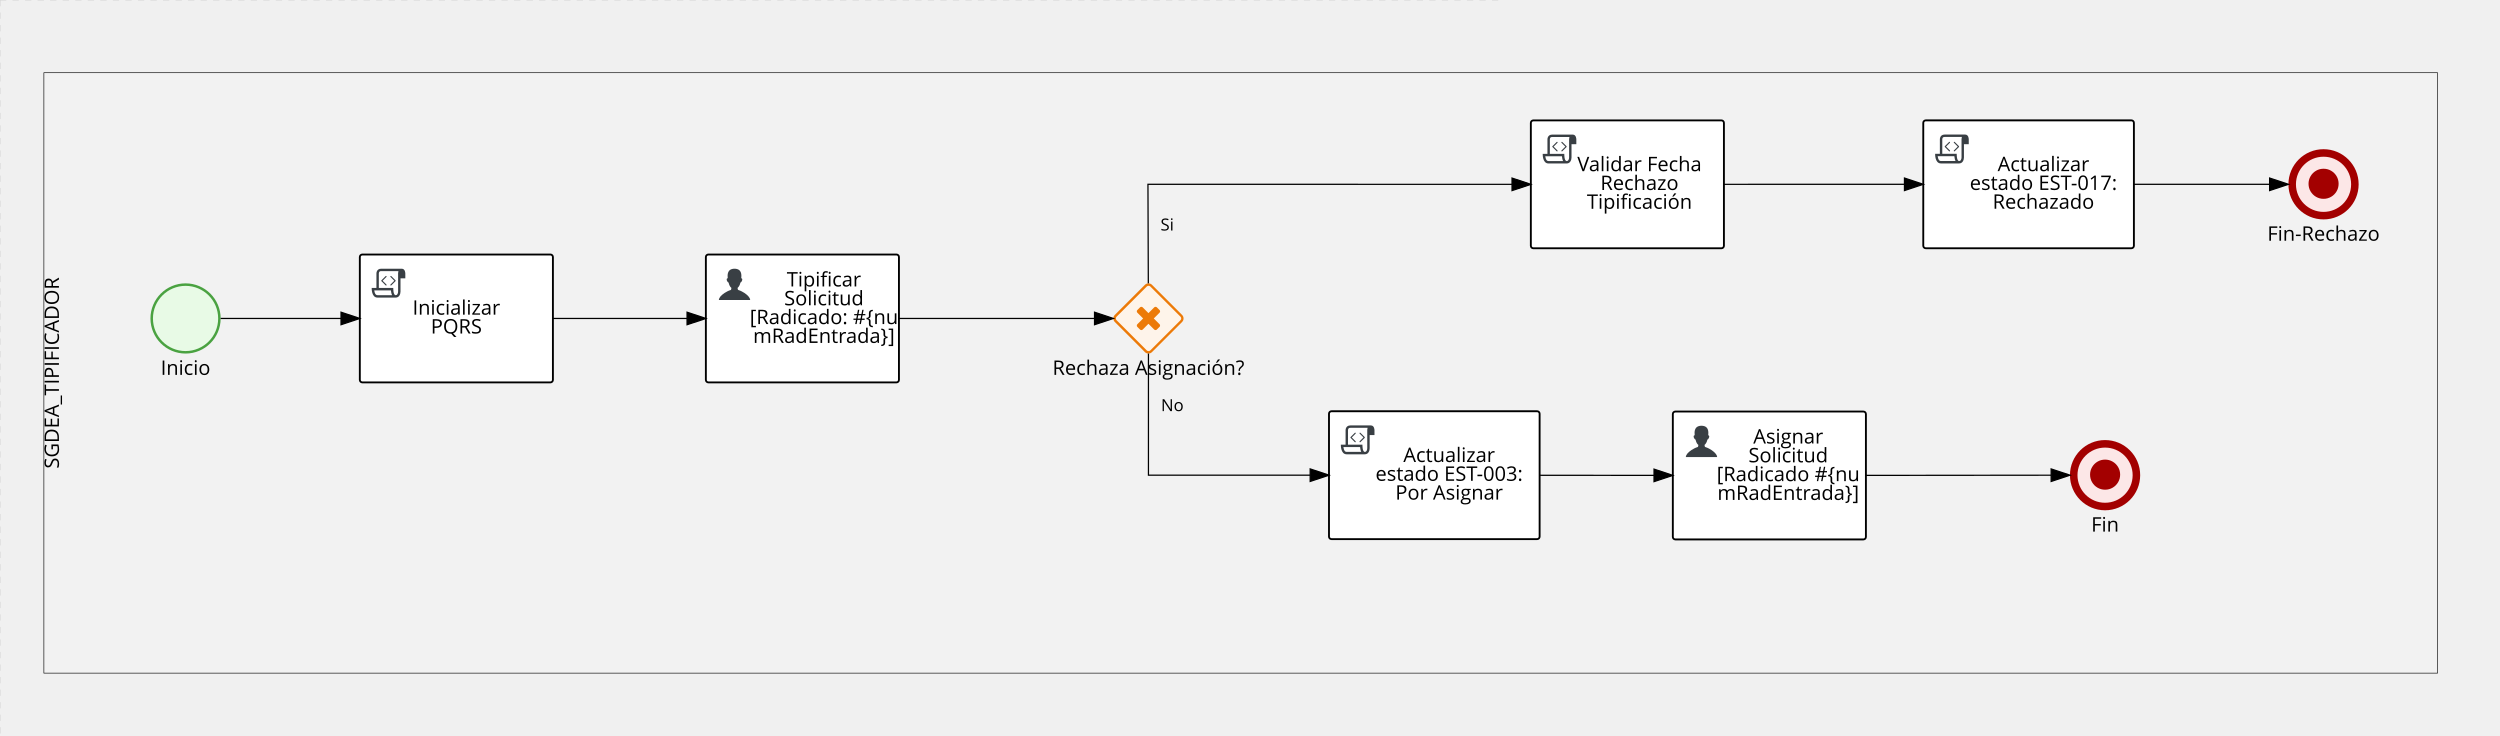
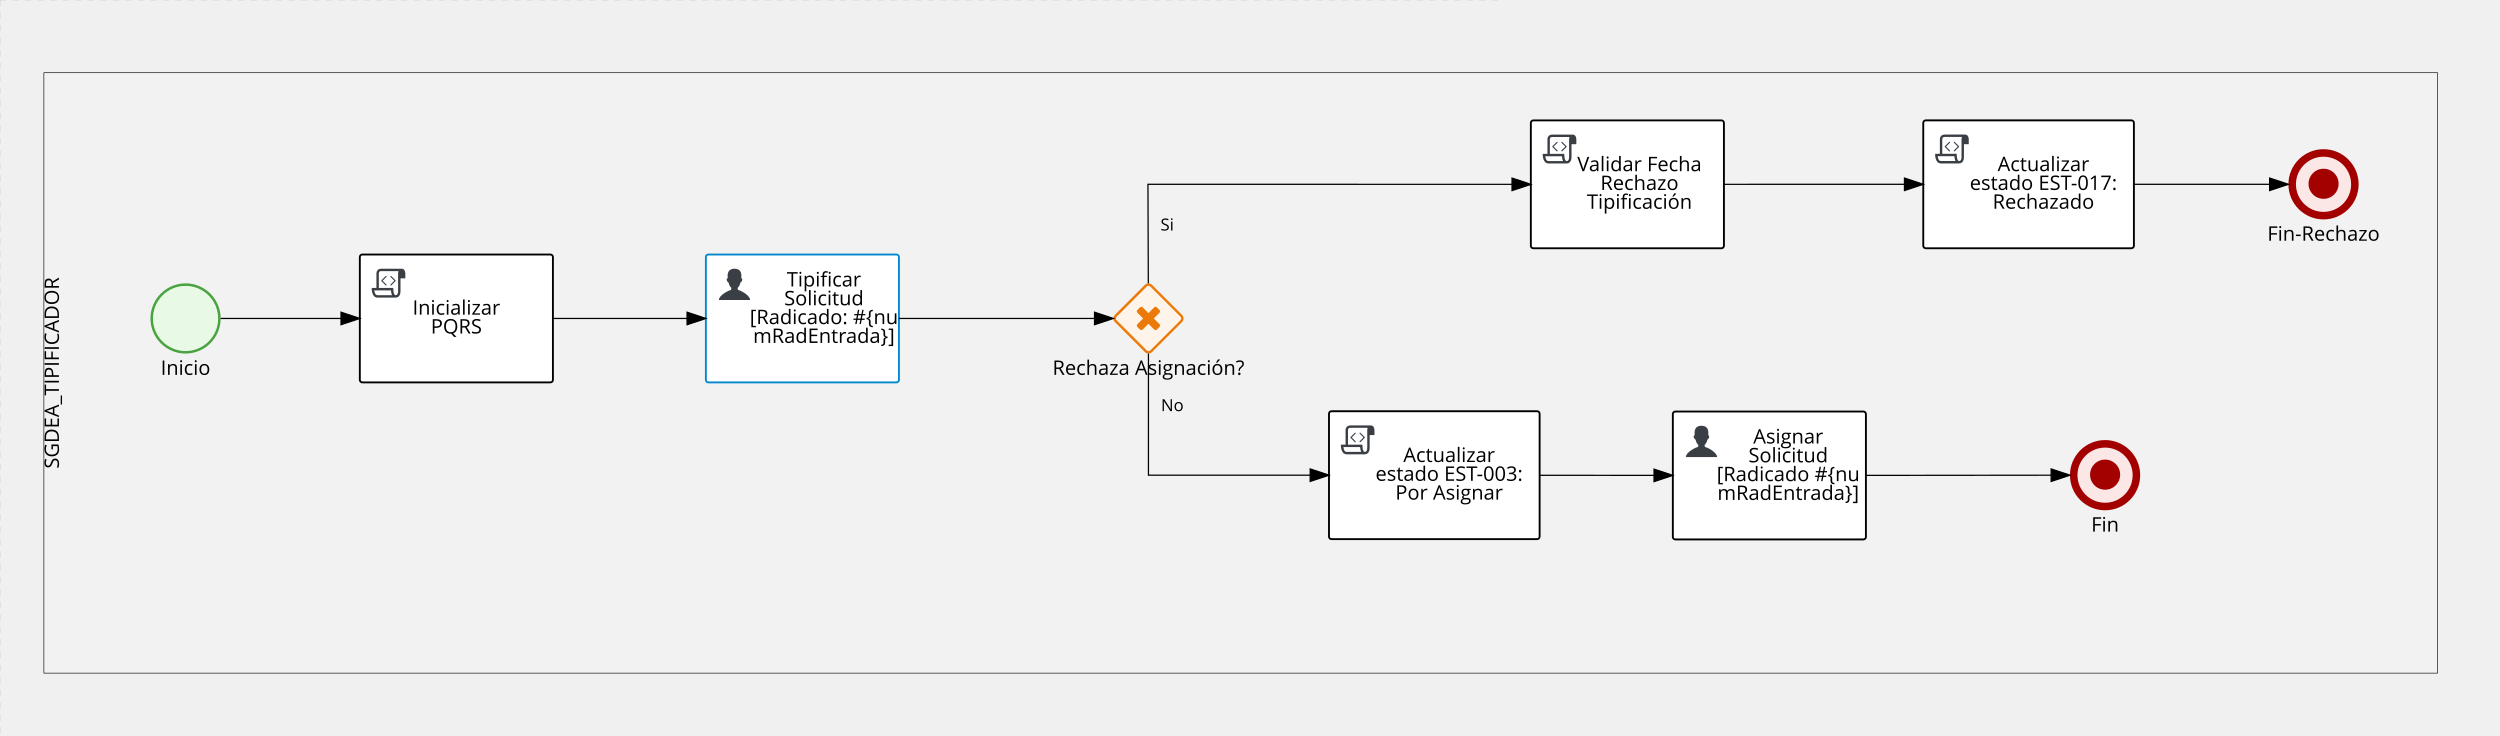
<svg xmlns="http://www.w3.org/2000/svg" version="1.1" width="1994" height="587" viewBox="0 0 1994 587">
  <defs />
  <g transform="matrix(1,0,0,1,0,0)">
    <g>
      <g>
        <g>
          <path fill="none" stroke="#d3d3d3" paint-order="fill stroke markers" d=" M 0 0 L 1200 0" stroke-miterlimit="10" stroke-opacity="0.8" stroke-dasharray="5" />
        </g>
        <g>
          <path fill="none" stroke="#d3d3d3" paint-order="fill stroke markers" d=" M 0 0 L 0 800" stroke-miterlimit="10" stroke-opacity="0.8" stroke-dasharray="5" />
        </g>
      </g>
      <g id="_7D6C44BD-B193-4B38-BBB4-1FC5B1ABE8BF" bpmn2nodeid="_7D6C44BD-B193-4B38-BBB4-1FC5B1ABE8BF" transform="matrix(1,0,0,1,35,58)">
        <g>
          <path fill="none" stroke="none" />
        </g>
        <g transform="matrix(1,0,0,1,0,0)">
          <path fill="#f2f2f2" stroke="none" id="_7D6C44BD-B193-4B38-BBB4-1FC5B1ABE8BF?shapeType=BACKGROUND" paint-order="stroke fill markers" d=" M 0 0 L 1909.167 0 L 1909.167 478.889 L 0 478.889 L 0 0 Z Z" />
        </g>
        <g transform="matrix(1,0,0,1,0,0)">
          <path fill="none" stroke="rgb(0,0,0)" id="_7D6C44BD-B193-4B38-BBB4-1FC5B1ABE8BF?shapeType=BORDER&amp;renderType=STROKE" paint-order="fill stroke markers" d=" M 0 0 L 1909.167 0 L 1909.167 478.889 L 0 478.889 L 0 0 Z Z" stroke-miterlimit="10" stroke-width="0.5" stroke-dasharray="" />
        </g>
        <g transform="matrix(-1.8369701987210297e-16,-1,1,-1.8369701987210297e-16,0,315.7687)">
          <text fill="#000000" stroke="none" font-family="Open Sans" font-size="12pt" font-style="normal" font-weight="normal" text-decoration="normal" x="76.324" y="12" text-anchor="middle" dominant-baseline="alphabetic">SGDEA_TIPIFICADOR</text>
        </g>
        <g id="_5B2E26A1-1B2F-4E1D-A101-D683A99B4B79" bpmn2nodeid="_5B2E26A1-1B2F-4E1D-A101-D683A99B4B79" transform="matrix(1,0,0,1,85,168)">
          <g>
            <path fill="none" stroke="none" />
          </g>
          <g transform="matrix(0.125,0,0,0.125,0,0)">
            <g transform="matrix(1,0,0,1,0,0)">
              <path fill="#e8fae6" stroke="none" id="_5B2E26A1-1B2F-4E1D-A101-D683A99B4B79?shapeType=BACKGROUND" paint-order="stroke fill markers" d=" M 0 0 M 444 224 C 444 263.9 434.2 300.8 414.4 334.5 C 394.7 368.2 368 394.9 334.4 414.5 C 300.8 434.1 263.9 444 224 444 C 184.1 444 147.2 434.2 113.5 414.4 C 79.8 394.7 53.1 368 33.5 334.4 C 13.9 300.8 4 263.9 4 224 C 4 184.1 13.8 147.2 33.6 113.5 C 53.4 79.8 80.1 53.1 113.6 33.5 C 147.1 13.9 184.1 4 224 4 C 263.9 4 300.8 13.8 334.5 33.6 C 368.2 53.4 394.9 80.1 414.5 113.6 C 434.1 147.1 444 184.1 444 224 Z" />
            </g>
            <g>
              <g transform="matrix(1,0,0,1,0,0)">
                <g transform="matrix(1,0,0,1,0,0)">
                  <path fill="#4aa241" stroke="none" id="_5B2E26A1-1B2F-4E1D-A101-D683A99B4B79?shapeType=BORDER&amp;renderType=FILL" paint-order="stroke fill markers" d=" M 0 0 M 224 0 C 100.3 0 0 100.3 0 224 C 0 347.7 100.3 448 224 448 C 347.7 448 448 347.7 448 224 C 448 100.3 347.7 0 224 0 Z M 0 0 M 224 432 C 109.1 432 16 338.9 16 224 C 16 109.1 109.1 16 224 16 C 338.9 16 432 109.1 432 224 C 432 338.9 338.9 432 224 432 Z" />
                </g>
              </g>
            </g>
          </g>
          <g transform="matrix(1,0,0,1,8.171875,61)">
            <text fill="#000000" stroke="none" font-family="Open Sans" font-size="12pt" font-style="normal" font-weight="normal" text-decoration="normal" x="19.828" y="12" text-anchor="middle" dominant-baseline="alphabetic">Inicio</text>
          </g>
        </g>
        <g id="_96A6BE11-6683-4144-AD30-0161315F08E6" bpmn2nodeid="_96A6BE11-6683-4144-AD30-0161315F08E6" transform="matrix(1,0,0,1,853,168)">
          <g>
            <path fill="none" stroke="none" />
          </g>
          <g transform="matrix(0.125,0,0,0.125,0,0)">
            <g transform="matrix(1,0,0,1,0,0)">
              <path fill="#fef4ea" stroke="none" id="_96A6BE11-6683-4144-AD30-0161315F08E6?shapeType=BACKGROUND" paint-order="stroke fill markers" d=" M 0 0 M 224.4 4.3 C 216.4 4.3 208.4 7.3 202.3 13.4 L 13.5 202.2 C 1.3 214.4 1.3 234.2 13.5 246.4 L 202.2 435.1 C 208.3 441.2 216.4 444.2 224.3 444.2 C 232.2 444.2 240.3 441.2 246.4 435.1 L 435.1 246.4 C 447.3 234.2 447.3 214.4 435.1 202.2 L 246.5 13.4 C 240.4 7.3 232.4 4.3 224.4 4.3 L 224.4 4.3 Z" />
            </g>
            <g>
              <g transform="matrix(1,0,0,1,0,0)">
                <g transform="matrix(1,0,0,1,0,0)">
                  <path fill="#ec7a08" stroke="none" id="_96A6BE11-6683-4144-AD30-0161315F08E6?shapeType=BORDER&amp;renderType=FILL" paint-order="stroke fill markers" d=" M 0 0 M 20.8 212.7 L 213.3 20.2 C 219.6 13.9 229.7 13.9 235.9 20.2 L 428.4 212.7 C 434.7 219 434.7 229.1 428.4 235.3 L 235.9 427.8 C 229.6 434.1 219.5 434.1 213.3 427.8 L 20.8 235.3 C 14.5 229.1 14.5 218.9 20.8 212.7 L 20.8 212.7 Z M 0 0 M 0 224 C 0 232.1 3.1 240.3 9.3 246.5 L 201.5 438.7 C 213.9 451.1 234.1 451.1 246.5 438.7 L 438.7 246.5 C 444.9 240.3 448 232.1 448 224 C 448 215.9 444.9 207.7 438.7 201.5 L 246.5 9.3 C 234.1 -3.1 213.9 -3.1 201.5 9.3 L 9.3 201.5 C 3.1 207.7 0 215.9 0 224 L 0 224 Z" />
                </g>
              </g>
            </g>
            <g>
              <g transform="matrix(1,0,0,1,0,0)">
                <g transform="matrix(1,0,0,1,0,0)">
                  <path fill="#ec7a08" stroke="none" id="_96A6BE11-6683-4144-AD30-0161315F08E6_exclusive" paint-order="stroke fill markers" d=" M 0 0 M 298.2 269.2 C 298.2 272.6 297.1 275.3 294.7 277.7 L 277.7 294.7 C 275.3 297.1 272.6 298.2 269.2 298.2 C 265.8 298.2 263.1 297.1 260.7 294.7 L 224 258 L 187.2 294.8 C 184.8 297.2 182.1 298.3 178.7 298.3 C 175.3 298.3 172.6 297.2 170.2 294.8 L 153.2 277.8 C 150.8 275.4 149.7 272.7 149.7 269.3 C 149.7 265.9 150.8 263.2 153.2 260.8 L 190 224 L 153.2 187.2 C 150.8 184.8 149.7 182 149.7 178.7 C 149.7 175.3 150.8 172.5 153.2 170.2 L 170.2 153.2 C 172.6 150.8 175.3 149.7 178.7 149.7 C 182.1 149.7 184.8 150.8 187.2 153.2 L 224 190 L 260.8 153.2 C 263.2 150.8 265.9 149.7 269.3 149.7 C 272.7 149.7 275.4 150.8 277.8 153.2 L 294.8 170.2 C 297.2 172.5 298.3 175.3 298.3 178.7 C 298.3 182 297.2 184.8 294.8 187.2 L 258 224 L 294.8 260.8 C 297.1 263.1 298.2 265.9 298.2 269.2 Z" />
                </g>
              </g>
            </g>
          </g>
          <g transform="matrix(1,0,0,1,-48.52344,61)">
            <text fill="#000000" stroke="none" font-family="Open Sans" font-size="12pt" font-style="normal" font-weight="normal" text-decoration="normal" x="76.523" y="12" text-anchor="middle" dominant-baseline="alphabetic">Rechaza Asignación?</text>
          </g>
        </g>
        <g id="_7A275B27-D367-4231-AA6C-7EB8559F20F8" bpmn2nodeid="_7A275B27-D367-4231-AA6C-7EB8559F20F8" transform="matrix(1,0,0,1,1186,38.02901)">
          <g>
            <path fill="none" stroke="none" />
          </g>
          <g transform="matrix(1,0,0,1,0,0)">
            <path fill="#ffffff" stroke="none" id="_7A275B27-D367-4231-AA6C-7EB8559F20F8?shapeType=BACKGROUND" paint-order="stroke fill markers" d=" M 2 0 L 152 0 L 152 0 A 2 2 0 0 1 154 2 L 154 100 L 154 100 A 2 2 0 0 1 152 102 L 2 102 L 2 102 A 2 2 0 0 1 0 100 L 0 2 L 0 2 A 2 2 0 0 1 2 0 Z" />
          </g>
          <g transform="matrix(1,0,0,1,0,0)">
            <path fill="none" stroke="#000000" id="_7A275B27-D367-4231-AA6C-7EB8559F20F8?shapeType=BORDER&amp;renderType=STROKE" paint-order="fill stroke markers" d=" M 2 0 L 152 0 L 152 0 A 2 2 0 0 1 154 2 L 154 100 L 154 100 A 2 2 0 0 1 152 102 L 2 102 L 2 102 A 2 2 0 0 1 0 100 L 0 2 L 0 2 A 2 2 0 0 1 2 0 Z" stroke-miterlimit="10" stroke-width="1.5" stroke-dasharray="" />
          </g>
          <g>
            <g transform="matrix(0.06,0,0,0.06,9.4,9.4)">
              <g transform="matrix(1,0,0,1,0,0)">
                <path fill="#393f44" stroke="none" id="_7A275B27-D367-4231-AA6C-7EB8559F20F8_task__zJLF__xCwC" paint-order="stroke fill markers" d=" M 0 0 M 197.3 130.2 C 194.4 127.3 189.6 127.3 186.7 130.2 L 130.2 186.7 C 127.3 189.6 127.3 194.4 130.2 197.3 L 186.7 253.8 C 188.1 255.3 190.1 256 192 256 C 193.9 256 195.9 255.3 197.3 253.7 C 200.2 250.8 200.2 246 197.3 243.1 L 146.2 192 L 197.3 140.8 C 200.2 137.9 200.2 133.1 197.3 130.2 Z" />
              </g>
              <g transform="matrix(1,0,0,1,0,0)">
                <path fill="#393f44" stroke="none" id="_7A275B27-D367-4231-AA6C-7EB8559F20F8_task__zJLF__eBb6" paint-order="stroke fill markers" d=" M 0 0 M 261.3 130.2 C 258.4 127.3 253.6 127.3 250.7 130.2 C 247.8 133.1 247.8 137.9 250.7 140.8 L 301.8 191.9 L 250.7 243 C 247.8 245.9 247.8 250.7 250.7 253.6 C 252.1 255.3 254.1 256 256 256 C 257.9 256 259.9 255.3 261.3 253.8 L 317.8 197.3 C 320.7 194.4 320.7 189.6 317.8 186.7 L 261.3 130.2 Z" />
              </g>
              <g transform="matrix(1,0,0,1,0,0)">
                <path fill="#393f44" stroke="none" id="_7A275B27-D367-4231-AA6C-7EB8559F20F8_task__zJLF__4RHr" paint-order="stroke fill markers" d=" M 0 0 M 400 32 C 400 32 152.8 32 128 32 C 62 32 64 96 64 96 L 64 288 L 1 288 C 1 288 -4 416 78 416 L 320 416 C 368 416 384 368 384 336 C 384 314.2 384 224.4 384 160 L 448 160 L 448 96 C 448 96 449 32 400 32 Z M 0 0 M 78 383.9 C 68.5 383.9 61.6 381.1 55.5 374.9 C 43.4 362.4 37.5 339.6 34.9 320 L 256.9 320 C 257.1 322.7 257.3 325.4 257.6 328.2 C 260 351.6 264.7 370.1 271.9 383.9 L 78 383.9 L 78 383.9 Z M 0 0 M 352 336 C 352 345.9 349.6 360.3 342.9 371 C 337.2 380.1 330.4 384 320 384 C 285 384 288 288 288 288 L 96 288 L 96 96 L 96 95.9 L 96 95.1 C 96 90.6 97.6 78.3 104.7 71.2 C 106.5 69.4 111.9 64 128 64 L 356.5 64 C 354.4 72.8 352.8 81.8 352.2 89.9 C 352.2 90.5 352.1 91.1 352.1 91.7 C 352.1 92 352.1 92.3 352.1 92.6 C 352 94.8 352 96 352 96 L 352 160 L 352 336 Z" />
              </g>
            </g>
          </g>
          <g transform="matrix(1,0,0,1,35,28.5)">
            <text fill="#000000" stroke="none" font-family="Open Sans" font-size="12pt" font-style="normal" font-weight="normal" text-decoration="normal" x="51.656" y="12" text-anchor="middle" dominant-baseline="alphabetic">Validar Fecha </text>
            <text fill="#000000" stroke="none" font-family="Open Sans" font-size="12pt" font-style="normal" font-weight="normal" text-decoration="normal" x="51.656" y="27" text-anchor="middle" dominant-baseline="alphabetic">    Rechazo      </text>
            <text fill="#000000" stroke="none" font-family="Open Sans" font-size="12pt" font-style="normal" font-weight="normal" text-decoration="normal" x="51.656" y="42" text-anchor="middle" dominant-baseline="alphabetic">  Tipificación   </text>
          </g>
        </g>
        <g id="_C0AB89E7-C6BE-426D-BCC5-73D7086B274B" bpmn2nodeid="_C0AB89E7-C6BE-426D-BCC5-73D7086B274B" transform="matrix(1,0,0,1,1299.25,270.25)">
          <g>
            <path fill="none" stroke="none" />
          </g>
          <g transform="matrix(1,0,0,1,0,0)">
            <path fill="#ffffff" stroke="none" id="_C0AB89E7-C6BE-426D-BCC5-73D7086B274B?shapeType=BACKGROUND" paint-order="stroke fill markers" d=" M 2 0 L 152 0 L 152 0 A 2 2 0 0 1 154 2 L 154 100 L 154 100 A 2 2 0 0 1 152 102 L 2 102 L 2 102 A 2 2 0 0 1 0 100 L 0 2 L 0 2 A 2 2 0 0 1 2 0 Z" />
          </g>
          <g transform="matrix(1,0,0,1,0,0)">
            <path fill="none" stroke="#000000" id="_C0AB89E7-C6BE-426D-BCC5-73D7086B274B?shapeType=BORDER&amp;renderType=STROKE" paint-order="fill stroke markers" d=" M 2 0 L 152 0 L 152 0 A 2 2 0 0 1 154 2 L 154 100 L 154 100 A 2 2 0 0 1 152 102 L 2 102 L 2 102 A 2 2 0 0 1 0 100 L 0 2 L 0 2 A 2 2 0 0 1 2 0 Z" stroke-miterlimit="10" stroke-width="1.5" stroke-dasharray="" />
          </g>
          <g>
            <g transform="matrix(0.06,0,0,0.06,9.4,9.4)">
              <g transform="matrix(1,0,0,1,0,0)">
                <path fill="#393f44" stroke="none" id="_C0AB89E7-C6BE-426D-BCC5-73D7086B274B_task__Rp8r__WReX" paint-order="stroke fill markers" d=" M 0 0 M 16 445.21 C 16 440.869 18.784 431.129 22.001 424.217 C 35.768 394.64 77.283 359.28 129 333.084 C 144.516 325.224 157.347 319.964 167.807 317.174 C 171.932 316.074 175.729 314.414 176.525 313.363 C 178.894 310.234 180.914 302.908 181.727 294.5 L 182.5 286.5 L 178.507 283.455 C 166.303 274.146 154.284 251.678 148.04 226.5 C 145.611 216.707 145.056 215.462 142.984 215.158 C 141.703 214.97 138.083 212.243 134.939 209.099 C 123.233 197.393 116.891 177.376 121.44 166.49 C 123.002 162.751 128.155 159.01 131.75 159.004 C 134.448 159 134.471 158.603 132.914 138.788 C 130.927 113.496 134.279 92.265 143.132 74.076 C 152.232 55.38 167.569 42.882 189.049 36.66 C 210.203 30.532 237.797 30.532 258.951 36.66 C 300.042 48.563 318.958 83.806 314.955 141 C 314.32 150.075 313.624 157.788 313.409 158.14 C 313.194 158.493 314.575 159.073 316.479 159.43 C 328.929 161.766 330.986 177.018 321.496 196.621 C 316.903 206.109 309.357 214.508 304.817 215.185 C 303.023 215.453 302.293 217.146 299.943 226.5 C 296.659 239.567 294.474 245.305 287.948 257.995 C 282.491 268.606 273.035 281.109 268.108 284.229 L 264.871 286.278 L 265.518 292.889 C 266.345 301.33 268.639 309.871 270.877 312.837 C 272.067 314.415 275.002 315.79 280.063 317.139 C 291.069 320.075 303.617 325.274 321 334.102 C 369.815 358.891 410.848 393.758 425.032 422.5 C 429.07 430.682 432 440.232 432 445.21 L 432 448 L 224 448 L 16 448 L 16 445.21 Z" />
              </g>
            </g>
          </g>
          <g transform="matrix(1,0,0,1,4.04,13.68)">
            <g transform="matrix(0.04,0,0,0.04,63.36,69.12)">
              <g transform="matrix(1,0,0,1,0,0)">
                <path fill="none" stroke="none" />
              </g>
              <g transform="matrix(1,0,0,1,0,0)">
                <path fill="none" stroke="none" />
              </g>
            </g>
          </g>
          <g transform="matrix(1,0,0,1,35,13.5)">
            <text fill="#000000" stroke="none" font-family="Open Sans" font-size="12pt" font-style="normal" font-weight="normal" text-decoration="normal" x="57.043" y="12" text-anchor="middle" dominant-baseline="alphabetic">      Asignar        </text>
            <text fill="#000000" stroke="none" font-family="Open Sans" font-size="12pt" font-style="normal" font-weight="normal" text-decoration="normal" x="57.043" y="27" text-anchor="middle" dominant-baseline="alphabetic">     Solicitud       </text>
            <text fill="#000000" stroke="none" font-family="Open Sans" font-size="12pt" font-style="normal" font-weight="normal" text-decoration="normal" x="57.043" y="42" text-anchor="middle" dominant-baseline="alphabetic">[Radicado #{nu</text>
            <text fill="#000000" stroke="none" font-family="Open Sans" font-size="12pt" font-style="normal" font-weight="normal" text-decoration="normal" x="57.043" y="57" text-anchor="middle" dominant-baseline="alphabetic">mRadEntrada}]</text>
          </g>
        </g>
        <g id="_355D535D-A529-4B94-9AA8-F15CE0F0D6FE" bpmn2nodeid="_355D535D-A529-4B94-9AA8-F15CE0F0D6FE" transform="matrix(1,0,0,1,1616,293)">
          <g>
            <path fill="none" stroke="none" />
          </g>
          <g transform="matrix(0.125,0,0,0.125,0,0)">
            <g transform="matrix(1,0,0,1,0,0)">
              <path fill="#fce7e7" stroke="none" id="_355D535D-A529-4B94-9AA8-F15CE0F0D6FE?shapeType=BACKGROUND" paint-order="stroke fill markers" d=" M 0 0 M 444 224 C 444 263.9 434.2 300.8 414.4 334.5 C 394.7 368.2 368 394.9 334.4 414.5 C 300.8 434.1 263.9 444 224 444 C 184.1 444 147.2 434.2 113.5 414.4 C 79.8 394.7 53.1 368 33.5 334.4 C 13.9 300.8 4 263.9 4 224 C 4 184.1 13.8 147.2 33.6 113.5 C 53.4 79.8 80.1 53.1 113.6 33.5 C 147.1 13.9 184.1 4 224 4 C 263.9 4 300.8 13.8 334.5 33.6 C 368.2 53.4 394.9 80.1 414.5 113.6 C 434.1 147.1 444 184.1 444 224 Z" />
            </g>
            <g>
              <g transform="matrix(1,0,0,1,0,0)">
                <g transform="matrix(1,0,0,1,0,0)">
                  <path fill="#a30000" stroke="none" id="_355D535D-A529-4B94-9AA8-F15CE0F0D6FE?shapeType=BORDER&amp;renderType=FILL" paint-order="stroke fill markers" d=" M 0 0 M 224 0 C 100.3 0 0 100.3 0 224 C 0 347.7 100.3 448 224 448 C 347.7 448 448 347.7 448 224 C 448 100.3 347.7 0 224 0 Z M 0 0 M 224 400 C 126.8 400 48 321.2 48 224 C 48 126.8 126.8 48 224 48 C 321.2 48 400 126.8 400 224 C 400 321.2 321.2 400 224 400 Z" />
                </g>
              </g>
            </g>
            <g>
              <g transform="matrix(1,0,0,1,0,0)">
                <g transform="matrix(1,0,0,1,0,0)">
                  <path fill="#a30000" stroke="none" id="_355D535D-A529-4B94-9AA8-F15CE0F0D6FE_end_1_" paint-order="stroke fill markers" d=" M 0 0 M 320.2 220.7 C 320.2 238.1 315.9 254.2 307.3 268.9 C 298.7 283.6 287.1 295.3 272.4 303.8 C 257.7 312.4 241.6 316.7 224.2 316.7 C 206.8 316.7 190.7 312.4 176 303.8 C 161.3 295.2 149.7 283.6 141.1 268.9 C 132.5 254.2 128.3 238.1 128.3 220.7 C 128.3 203.3 132.6 187.2 141.2 172.5 C 149.8 157.8 161.4 146.1 176.1 137.5 C 190.8 128.9 206.9 124.7 224.3 124.7 C 241.7 124.7 257.8 129 272.5 137.6 C 287.2 146.2 298.9 157.9 307.4 172.5 C 316 187.2 320.2 203.3 320.2 220.7 Z" />
                </g>
              </g>
            </g>
          </g>
          <g transform="matrix(1,0,0,1,16.9375,61)">
            <text fill="#000000" stroke="none" font-family="Open Sans" font-size="12pt" font-style="normal" font-weight="normal" text-decoration="normal" x="11.062" y="12" text-anchor="middle" dominant-baseline="alphabetic">Fin</text>
          </g>
        </g>
        <g id="_7BDF5CAA-47C4-4FFB-9B38-FD6B1AE9D118" bpmn2nodeid="_7BDF5CAA-47C4-4FFB-9B38-FD6B1AE9D118" transform="matrix(1,0,0,1,252,145)">
          <g>
            <path fill="none" stroke="none" />
          </g>
          <g transform="matrix(1,0,0,1,0,0)">
            <path fill="#ffffff" stroke="none" id="_7BDF5CAA-47C4-4FFB-9B38-FD6B1AE9D118?shapeType=BACKGROUND" paint-order="stroke fill markers" d=" M 2 0 L 152 0 L 152 0 A 2 2 0 0 1 154 2 L 154 100 L 154 100 A 2 2 0 0 1 152 102 L 2 102 L 2 102 A 2 2 0 0 1 0 100 L 0 2 L 0 2 A 2 2 0 0 1 2 0 Z" />
          </g>
          <g transform="matrix(1,0,0,1,0,0)">
            <path fill="none" stroke="#000000" id="_7BDF5CAA-47C4-4FFB-9B38-FD6B1AE9D118?shapeType=BORDER&amp;renderType=STROKE" paint-order="fill stroke markers" d=" M 2 0 L 152 0 L 152 0 A 2 2 0 0 1 154 2 L 154 100 L 154 100 A 2 2 0 0 1 152 102 L 2 102 L 2 102 A 2 2 0 0 1 0 100 L 0 2 L 0 2 A 2 2 0 0 1 2 0 Z" stroke-miterlimit="10" stroke-width="1.5" stroke-dasharray="" />
          </g>
          <g>
            <g transform="matrix(0.06,0,0,0.06,9.4,9.4)">
              <g transform="matrix(1,0,0,1,0,0)">
                <path fill="#393f44" stroke="none" id="_7BDF5CAA-47C4-4FFB-9B38-FD6B1AE9D118_task__zJLF__xCwC" paint-order="stroke fill markers" d=" M 0 0 M 197.3 130.2 C 194.4 127.3 189.6 127.3 186.7 130.2 L 130.2 186.7 C 127.3 189.6 127.3 194.4 130.2 197.3 L 186.7 253.8 C 188.1 255.3 190.1 256 192 256 C 193.9 256 195.9 255.3 197.3 253.7 C 200.2 250.8 200.2 246 197.3 243.1 L 146.2 192 L 197.3 140.8 C 200.2 137.9 200.2 133.1 197.3 130.2 Z" />
              </g>
              <g transform="matrix(1,0,0,1,0,0)">
                <path fill="#393f44" stroke="none" id="_7BDF5CAA-47C4-4FFB-9B38-FD6B1AE9D118_task__zJLF__eBb6" paint-order="stroke fill markers" d=" M 0 0 M 261.3 130.2 C 258.4 127.3 253.6 127.3 250.7 130.2 C 247.8 133.1 247.8 137.9 250.7 140.8 L 301.8 191.9 L 250.7 243 C 247.8 245.9 247.8 250.7 250.7 253.6 C 252.1 255.3 254.1 256 256 256 C 257.9 256 259.9 255.3 261.3 253.8 L 317.8 197.3 C 320.7 194.4 320.7 189.6 317.8 186.7 L 261.3 130.2 Z" />
              </g>
              <g transform="matrix(1,0,0,1,0,0)">
                <path fill="#393f44" stroke="none" id="_7BDF5CAA-47C4-4FFB-9B38-FD6B1AE9D118_task__zJLF__4RHr" paint-order="stroke fill markers" d=" M 0 0 M 400 32 C 400 32 152.8 32 128 32 C 62 32 64 96 64 96 L 64 288 L 1 288 C 1 288 -4 416 78 416 L 320 416 C 368 416 384 368 384 336 C 384 314.2 384 224.4 384 160 L 448 160 L 448 96 C 448 96 449 32 400 32 Z M 0 0 M 78 383.9 C 68.5 383.9 61.6 381.1 55.5 374.9 C 43.4 362.4 37.5 339.6 34.9 320 L 256.9 320 C 257.1 322.7 257.3 325.4 257.6 328.2 C 260 351.6 264.7 370.1 271.9 383.9 L 78 383.9 L 78 383.9 Z M 0 0 M 352 336 C 352 345.9 349.6 360.3 342.9 371 C 337.2 380.1 330.4 384 320 384 C 285 384 288 288 288 288 L 96 288 L 96 96 L 96 95.9 L 96 95.1 C 96 90.6 97.6 78.3 104.7 71.2 C 106.5 69.4 111.9 64 128 64 L 356.5 64 C 354.4 72.8 352.8 81.8 352.2 89.9 C 352.2 90.5 352.1 91.1 352.1 91.7 C 352.1 92 352.1 92.3 352.1 92.6 C 352 94.8 352 96 352 96 L 352 160 L 352 336 Z" />
              </g>
            </g>
          </g>
          <g transform="matrix(1,0,0,1,39.97266,36)">
            <text fill="#000000" stroke="none" font-family="Open Sans" font-size="12pt" font-style="normal" font-weight="normal" text-decoration="normal" x="37.027" y="12" text-anchor="middle" dominant-baseline="alphabetic">Inicializar </text>
            <text fill="#000000" stroke="none" font-family="Open Sans" font-size="12pt" font-style="normal" font-weight="normal" text-decoration="normal" x="37.027" y="27" text-anchor="middle" dominant-baseline="alphabetic">    PQRS    </text>
          </g>
        </g>
        <g id="_FCFDF299-DD9F-4794-A478-998AC187231A" bpmn2nodeid="_FCFDF299-DD9F-4794-A478-998AC187231A" transform="matrix(1,0,0,1,1025,270)">
          <g>
            <path fill="none" stroke="none" />
          </g>
          <g transform="matrix(1,0,0,1,0,0)">
            <path fill="#ffffff" stroke="none" id="_FCFDF299-DD9F-4794-A478-998AC187231A?shapeType=BACKGROUND" paint-order="stroke fill markers" d=" M 2 0 L 166 0 L 166 0 A 2 2 0 0 1 168 2 L 168 100 L 168 100 A 2 2 0 0 1 166 102 L 2 102 L 2 102 A 2 2 0 0 1 0 100 L 0 2 L 0 2 A 2 2 0 0 1 2 0 Z" />
          </g>
          <g transform="matrix(1,0,0,1,0,0)">
            <path fill="none" stroke="#000000" id="_FCFDF299-DD9F-4794-A478-998AC187231A?shapeType=BORDER&amp;renderType=STROKE" paint-order="fill stroke markers" d=" M 2 0 L 166 0 L 166 0 A 2 2 0 0 1 168 2 L 168 100 L 168 100 A 2 2 0 0 1 166 102 L 2 102 L 2 102 A 2 2 0 0 1 0 100 L 0 2 L 0 2 A 2 2 0 0 1 2 0 Z" stroke-miterlimit="10" stroke-width="1.5" stroke-dasharray="" />
          </g>
          <g>
            <g transform="matrix(0.06,0,0,0.06,9.4,9.4)">
              <g transform="matrix(1,0,0,1,0,0)">
                <path fill="#393f44" stroke="none" id="_FCFDF299-DD9F-4794-A478-998AC187231A_task__zJLF__xCwC" paint-order="stroke fill markers" d=" M 0 0 M 197.3 130.2 C 194.4 127.3 189.6 127.3 186.7 130.2 L 130.2 186.7 C 127.3 189.6 127.3 194.4 130.2 197.3 L 186.7 253.8 C 188.1 255.3 190.1 256 192 256 C 193.9 256 195.9 255.3 197.3 253.7 C 200.2 250.8 200.2 246 197.3 243.1 L 146.2 192 L 197.3 140.8 C 200.2 137.9 200.2 133.1 197.3 130.2 Z" />
              </g>
              <g transform="matrix(1,0,0,1,0,0)">
                <path fill="#393f44" stroke="none" id="_FCFDF299-DD9F-4794-A478-998AC187231A_task__zJLF__eBb6" paint-order="stroke fill markers" d=" M 0 0 M 261.3 130.2 C 258.4 127.3 253.6 127.3 250.7 130.2 C 247.8 133.1 247.8 137.9 250.7 140.8 L 301.8 191.9 L 250.7 243 C 247.8 245.9 247.8 250.7 250.7 253.6 C 252.1 255.3 254.1 256 256 256 C 257.9 256 259.9 255.3 261.3 253.8 L 317.8 197.3 C 320.7 194.4 320.7 189.6 317.8 186.7 L 261.3 130.2 Z" />
              </g>
              <g transform="matrix(1,0,0,1,0,0)">
                <path fill="#393f44" stroke="none" id="_FCFDF299-DD9F-4794-A478-998AC187231A_task__zJLF__4RHr" paint-order="stroke fill markers" d=" M 0 0 M 400 32 C 400 32 152.8 32 128 32 C 62 32 64 96 64 96 L 64 288 L 1 288 C 1 288 -4 416 78 416 L 320 416 C 368 416 384 368 384 336 C 384 314.2 384 224.4 384 160 L 448 160 L 448 96 C 448 96 449 32 400 32 Z M 0 0 M 78 383.9 C 68.5 383.9 61.6 381.1 55.5 374.9 C 43.4 362.4 37.5 339.6 34.9 320 L 256.9 320 C 257.1 322.7 257.3 325.4 257.6 328.2 C 260 351.6 264.7 370.1 271.9 383.9 L 78 383.9 L 78 383.9 Z M 0 0 M 352 336 C 352 345.9 349.6 360.3 342.9 371 C 337.2 380.1 330.4 384 320 384 C 285 384 288 288 288 288 L 96 288 L 96 96 L 96 95.9 L 96 95.1 C 96 90.6 97.6 78.3 104.7 71.2 C 106.5 69.4 111.9 64 128 64 L 356.5 64 C 354.4 72.8 352.8 81.8 352.2 89.9 C 352.2 90.5 352.1 91.1 352.1 91.7 C 352.1 92 352.1 92.3 352.1 92.6 C 352 94.8 352 96 352 96 L 352 160 L 352 336 Z" />
              </g>
            </g>
          </g>
          <g transform="matrix(1,0,0,1,35,28.5)">
            <text fill="#000000" stroke="none" font-family="Open Sans" font-size="12pt" font-style="normal" font-weight="normal" text-decoration="normal" x="60.84" y="12" text-anchor="middle" dominant-baseline="alphabetic">     Actualizar       </text>
            <text fill="#000000" stroke="none" font-family="Open Sans" font-size="12pt" font-style="normal" font-weight="normal" text-decoration="normal" x="60.84" y="27" text-anchor="middle" dominant-baseline="alphabetic">estado EST-003: </text>
            <text fill="#000000" stroke="none" font-family="Open Sans" font-size="12pt" font-style="normal" font-weight="normal" text-decoration="normal" x="60.84" y="42" text-anchor="middle" dominant-baseline="alphabetic">    Por Asignar     </text>
          </g>
        </g>
        <g id="_22B9B470-7E09-4875-A3A4-DF1D70F91707" bpmn2nodeid="_22B9B470-7E09-4875-A3A4-DF1D70F91707" transform="matrix(1,0,0,1,1790.25,61)">
          <g>
            <path fill="none" stroke="none" />
          </g>
          <g transform="matrix(0.125,0,0,0.125,0,0)">
            <g transform="matrix(1,0,0,1,0,0)">
              <path fill="#fce7e7" stroke="none" id="_22B9B470-7E09-4875-A3A4-DF1D70F91707?shapeType=BACKGROUND" paint-order="stroke fill markers" d=" M 0 0 M 444 224 C 444 263.9 434.2 300.8 414.4 334.5 C 394.7 368.2 368 394.9 334.4 414.5 C 300.8 434.1 263.9 444 224 444 C 184.1 444 147.2 434.2 113.5 414.4 C 79.8 394.7 53.1 368 33.5 334.4 C 13.9 300.8 4 263.9 4 224 C 4 184.1 13.8 147.2 33.6 113.5 C 53.4 79.8 80.1 53.1 113.6 33.5 C 147.1 13.9 184.1 4 224 4 C 263.9 4 300.8 13.8 334.5 33.6 C 368.2 53.4 394.9 80.1 414.5 113.6 C 434.1 147.1 444 184.1 444 224 Z" />
            </g>
            <g>
              <g transform="matrix(1,0,0,1,0,0)">
                <g transform="matrix(1,0,0,1,0,0)">
                  <path fill="#a30000" stroke="none" id="_22B9B470-7E09-4875-A3A4-DF1D70F91707?shapeType=BORDER&amp;renderType=FILL" paint-order="stroke fill markers" d=" M 0 0 M 224 0 C 100.3 0 0 100.3 0 224 C 0 347.7 100.3 448 224 448 C 347.7 448 448 347.7 448 224 C 448 100.3 347.7 0 224 0 Z M 0 0 M 224 400 C 126.8 400 48 321.2 48 224 C 48 126.8 126.8 48 224 48 C 321.2 48 400 126.8 400 224 C 400 321.2 321.2 400 224 400 Z" />
                </g>
              </g>
            </g>
            <g>
              <g transform="matrix(1,0,0,1,0,0)">
                <g transform="matrix(1,0,0,1,0,0)">
                  <path fill="#a30000" stroke="none" id="_22B9B470-7E09-4875-A3A4-DF1D70F91707_end_1_" paint-order="stroke fill markers" d=" M 0 0 M 320.2 220.7 C 320.2 238.1 315.9 254.2 307.3 268.9 C 298.7 283.6 287.1 295.3 272.4 303.8 C 257.7 312.4 241.6 316.7 224.2 316.7 C 206.8 316.7 190.7 312.4 176 303.8 C 161.3 295.2 149.7 283.6 141.1 268.9 C 132.5 254.2 128.3 238.1 128.3 220.7 C 128.3 203.3 132.6 187.2 141.2 172.5 C 149.8 157.8 161.4 146.1 176.1 137.5 C 190.8 128.9 206.9 124.7 224.3 124.7 C 241.7 124.7 257.8 129 272.5 137.6 C 287.2 146.2 298.9 157.9 307.4 172.5 C 316 187.2 320.2 203.3 320.2 220.7 Z" />
                </g>
              </g>
            </g>
          </g>
          <g transform="matrix(1,0,0,1,-16.8125,61)">
            <text fill="#000000" stroke="none" font-family="Open Sans" font-size="12pt" font-style="normal" font-weight="normal" text-decoration="normal" x="44.812" y="12" text-anchor="middle" dominant-baseline="alphabetic">Fin-Rechazo</text>
          </g>
        </g>
        <g id="_A4119C14-988B-4F1F-ADA0-B65BCD090CFC" bpmn2nodeid="_A4119C14-988B-4F1F-ADA0-B65BCD090CFC" transform="matrix(1,0,0,1,528,145)">
          <g>
            <path fill="none" stroke="none" />
          </g>
          <g transform="matrix(1,0,0,1,0,0)">
            <path fill="#ffffff" stroke="none" id="_A4119C14-988B-4F1F-ADA0-B65BCD090CFC?shapeType=BACKGROUND" paint-order="stroke fill markers" d=" M 2 0 L 152 0 L 152 0 A 2 2 0 0 1 154 2 L 154 100 L 154 100 A 2 2 0 0 1 152 102 L 2 102 L 2 102 A 2 2 0 0 1 0 100 L 0 2 L 0 2 A 2 2 0 0 1 2 0 Z" />
          </g>
          <g transform="matrix(1,0,0,1,0,0)">
-             <path fill="none" stroke="rgb(0,0,0)" id="_A4119C14-988B-4F1F-ADA0-B65BCD090CFC?shapeType=BORDER&amp;renderType=STROKE" paint-order="fill stroke markers" d=" M 2 0 L 152 0 L 152 0 A 2 2 0 0 1 154 2 L 154 100 L 154 100 A 2 2 0 0 1 152 102 L 2 102 L 2 102 A 2 2 0 0 1 0 100 L 0 2 L 0 2 A 2 2 0 0 1 2 0 Z" stroke-miterlimit="10" stroke-width="1.5" stroke-dasharray="" />
+             <path fill="none" stroke="rgb(0,136,206)" id="_A4119C14-988B-4F1F-ADA0-B65BCD090CFC?shapeType=BORDER&amp;renderType=STROKE" paint-order="fill stroke markers" d=" M 2 0 L 152 0 L 152 0 A 2 2 0 0 1 154 2 L 154 100 L 154 100 A 2 2 0 0 1 152 102 L 2 102 L 2 102 A 2 2 0 0 1 0 100 L 0 2 L 0 2 A 2 2 0 0 1 2 0 Z" stroke-miterlimit="10" stroke-width="1.5" stroke-dasharray="" />
          </g>
          <g>
            <g transform="matrix(0.06,0,0,0.06,9.4,9.4)">
              <g transform="matrix(1,0,0,1,0,0)">
                <path fill="#393f44" stroke="none" id="_A4119C14-988B-4F1F-ADA0-B65BCD090CFC_task__Rp8r__WReX" paint-order="stroke fill markers" d=" M 0 0 M 16 445.21 C 16 440.869 18.784 431.129 22.001 424.217 C 35.768 394.64 77.283 359.28 129 333.084 C 144.516 325.224 157.347 319.964 167.807 317.174 C 171.932 316.074 175.729 314.414 176.525 313.363 C 178.894 310.234 180.914 302.908 181.727 294.5 L 182.5 286.5 L 178.507 283.455 C 166.303 274.146 154.284 251.678 148.04 226.5 C 145.611 216.707 145.056 215.462 142.984 215.158 C 141.703 214.97 138.083 212.243 134.939 209.099 C 123.233 197.393 116.891 177.376 121.44 166.49 C 123.002 162.751 128.155 159.01 131.75 159.004 C 134.448 159 134.471 158.603 132.914 138.788 C 130.927 113.496 134.279 92.265 143.132 74.076 C 152.232 55.38 167.569 42.882 189.049 36.66 C 210.203 30.532 237.797 30.532 258.951 36.66 C 300.042 48.563 318.958 83.806 314.955 141 C 314.32 150.075 313.624 157.788 313.409 158.14 C 313.194 158.493 314.575 159.073 316.479 159.43 C 328.929 161.766 330.986 177.018 321.496 196.621 C 316.903 206.109 309.357 214.508 304.817 215.185 C 303.023 215.453 302.293 217.146 299.943 226.5 C 296.659 239.567 294.474 245.305 287.948 257.995 C 282.491 268.606 273.035 281.109 268.108 284.229 L 264.871 286.278 L 265.518 292.889 C 266.345 301.33 268.639 309.871 270.877 312.837 C 272.067 314.415 275.002 315.79 280.063 317.139 C 291.069 320.075 303.617 325.274 321 334.102 C 369.815 358.891 410.848 393.758 425.032 422.5 C 429.07 430.682 432 440.232 432 445.21 L 432 448 L 224 448 L 16 448 L 16 445.21 Z" />
              </g>
            </g>
          </g>
          <g transform="matrix(1,0,0,1,4.04,13.68)">
            <g transform="matrix(0.04,0,0,0.04,63.36,69.12)">
              <g transform="matrix(1,0,0,1,0,0)">
                <path fill="none" stroke="none" />
              </g>
              <g transform="matrix(1,0,0,1,0,0)">
                <path fill="none" stroke="none" />
              </g>
            </g>
          </g>
          <g transform="matrix(1,0,0,1,35,13.5)">
            <text fill="#000000" stroke="none" font-family="Open Sans" font-size="12pt" font-style="normal" font-weight="normal" text-decoration="normal" x="59.172" y="12" text-anchor="middle" dominant-baseline="alphabetic">      Tipificar        </text>
            <text fill="#000000" stroke="none" font-family="Open Sans" font-size="12pt" font-style="normal" font-weight="normal" text-decoration="normal" x="59.172" y="27" text-anchor="middle" dominant-baseline="alphabetic">      Solicitud       </text>
            <text fill="#000000" stroke="none" font-family="Open Sans" font-size="12pt" font-style="normal" font-weight="normal" text-decoration="normal" x="59.172" y="42" text-anchor="middle" dominant-baseline="alphabetic">[Radicado: #{nu</text>
            <text fill="#000000" stroke="none" font-family="Open Sans" font-size="12pt" font-style="normal" font-weight="normal" text-decoration="normal" x="59.172" y="57" text-anchor="middle" dominant-baseline="alphabetic">mRadEntrada}] </text>
          </g>
        </g>
        <g id="_7FEC1C00-4588-4853-92DF-9EBB5ADB98CC" bpmn2nodeid="_7FEC1C00-4588-4853-92DF-9EBB5ADB98CC" transform="matrix(1,0,0,1,1499,38)">
          <g>
            <path fill="none" stroke="none" />
          </g>
          <g transform="matrix(1,0,0,1,0,0)">
            <path fill="#ffffff" stroke="none" id="_7FEC1C00-4588-4853-92DF-9EBB5ADB98CC?shapeType=BACKGROUND" paint-order="stroke fill markers" d=" M 2 0 L 166 0 L 166 0 A 2 2 0 0 1 168 2 L 168 100 L 168 100 A 2 2 0 0 1 166 102 L 2 102 L 2 102 A 2 2 0 0 1 0 100 L 0 2 L 0 2 A 2 2 0 0 1 2 0 Z" />
          </g>
          <g transform="matrix(1,0,0,1,0,0)">
            <path fill="none" stroke="#000000" id="_7FEC1C00-4588-4853-92DF-9EBB5ADB98CC?shapeType=BORDER&amp;renderType=STROKE" paint-order="fill stroke markers" d=" M 2 0 L 166 0 L 166 0 A 2 2 0 0 1 168 2 L 168 100 L 168 100 A 2 2 0 0 1 166 102 L 2 102 L 2 102 A 2 2 0 0 1 0 100 L 0 2 L 0 2 A 2 2 0 0 1 2 0 Z" stroke-miterlimit="10" stroke-width="1.5" stroke-dasharray="" />
          </g>
          <g>
            <g transform="matrix(0.06,0,0,0.06,9.4,9.4)">
              <g transform="matrix(1,0,0,1,0,0)">
                <path fill="#393f44" stroke="none" id="_7FEC1C00-4588-4853-92DF-9EBB5ADB98CC_task__zJLF__xCwC" paint-order="stroke fill markers" d=" M 0 0 M 197.3 130.2 C 194.4 127.3 189.6 127.3 186.7 130.2 L 130.2 186.7 C 127.3 189.6 127.3 194.4 130.2 197.3 L 186.7 253.8 C 188.1 255.3 190.1 256 192 256 C 193.9 256 195.9 255.3 197.3 253.7 C 200.2 250.8 200.2 246 197.3 243.1 L 146.2 192 L 197.3 140.8 C 200.2 137.9 200.2 133.1 197.3 130.2 Z" />
              </g>
              <g transform="matrix(1,0,0,1,0,0)">
                <path fill="#393f44" stroke="none" id="_7FEC1C00-4588-4853-92DF-9EBB5ADB98CC_task__zJLF__eBb6" paint-order="stroke fill markers" d=" M 0 0 M 261.3 130.2 C 258.4 127.3 253.6 127.3 250.7 130.2 C 247.8 133.1 247.8 137.9 250.7 140.8 L 301.8 191.9 L 250.7 243 C 247.8 245.9 247.8 250.7 250.7 253.6 C 252.1 255.3 254.1 256 256 256 C 257.9 256 259.9 255.3 261.3 253.8 L 317.8 197.3 C 320.7 194.4 320.7 189.6 317.8 186.7 L 261.3 130.2 Z" />
              </g>
              <g transform="matrix(1,0,0,1,0,0)">
                <path fill="#393f44" stroke="none" id="_7FEC1C00-4588-4853-92DF-9EBB5ADB98CC_task__zJLF__4RHr" paint-order="stroke fill markers" d=" M 0 0 M 400 32 C 400 32 152.8 32 128 32 C 62 32 64 96 64 96 L 64 288 L 1 288 C 1 288 -4 416 78 416 L 320 416 C 368 416 384 368 384 336 C 384 314.2 384 224.4 384 160 L 448 160 L 448 96 C 448 96 449 32 400 32 Z M 0 0 M 78 383.9 C 68.5 383.9 61.6 381.1 55.5 374.9 C 43.4 362.4 37.5 339.6 34.9 320 L 256.9 320 C 257.1 322.7 257.3 325.4 257.6 328.2 C 260 351.6 264.7 370.1 271.9 383.9 L 78 383.9 L 78 383.9 Z M 0 0 M 352 336 C 352 345.9 349.6 360.3 342.9 371 C 337.2 380.1 330.4 384 320 384 C 285 384 288 288 288 288 L 96 288 L 96 96 L 96 95.9 L 96 95.1 C 96 90.6 97.6 78.3 104.7 71.2 C 106.5 69.4 111.9 64 128 64 L 356.5 64 C 354.4 72.8 352.8 81.8 352.2 89.9 C 352.2 90.5 352.1 91.1 352.1 91.7 C 352.1 92 352.1 92.3 352.1 92.6 C 352 94.8 352 96 352 96 L 352 160 L 352 336 Z" />
              </g>
            </g>
          </g>
          <g transform="matrix(1,0,0,1,35,28.5)">
            <text fill="#000000" stroke="none" font-family="Open Sans" font-size="12pt" font-style="normal" font-weight="normal" text-decoration="normal" x="60.84" y="12" text-anchor="middle" dominant-baseline="alphabetic">     Actualizar       </text>
            <text fill="#000000" stroke="none" font-family="Open Sans" font-size="12pt" font-style="normal" font-weight="normal" text-decoration="normal" x="60.84" y="27" text-anchor="middle" dominant-baseline="alphabetic">estado EST-017: </text>
            <text fill="#000000" stroke="none" font-family="Open Sans" font-size="12pt" font-style="normal" font-weight="normal" text-decoration="normal" x="60.84" y="42" text-anchor="middle" dominant-baseline="alphabetic">     Rechazado     </text>
          </g>
        </g>
      </g>
      <g id="_01262823-6420-41B7-8727-0F4B2F92A982" bpmn2nodeid="_01262823-6420-41B7-8727-0F4B2F92A982" transform="matrix(1,0,0,1,0,0)">
        <g>
          <path fill="none" stroke="#000000" paint-order="fill stroke markers" d=" M 176 254 L 272 254" stroke-miterlimit="10" stroke-dasharray="" />
        </g>
        <g transform="matrix(1,0,0,1,176,254)" />
        <g transform="matrix(6.123233995736766e-17,1,-1,6.123233995736766e-17,287,249)">
          <path fill="#000000" stroke="#000000" paint-order="fill stroke markers" d=" M 10 15 L 0 15 L 5 0 Z" stroke-miterlimit="10" stroke-dasharray="" />
        </g>
        <g transform="matrix(1,0,0,1,176,244)" />
      </g>
      <g id="_C9B3AEFF-0F6C-43C0-8F9C-9A9571F85A7A" bpmn2nodeid="_C9B3AEFF-0F6C-43C0-8F9C-9A9571F85A7A" transform="matrix(1,0,0,1,0,0)">
        <g>
          <path fill="none" stroke="#000000" paint-order="fill stroke markers" d=" M 717 254 L 873 254" stroke-miterlimit="10" stroke-dasharray="" />
        </g>
        <g transform="matrix(1,0,0,1,717,254)" />
        <g transform="matrix(6.123233995736766e-17,1,-1,6.123233995736766e-17,888,249)">
          <path fill="#000000" stroke="#000000" paint-order="fill stroke markers" d=" M 10 15 L 0 15 L 5 0 Z" stroke-miterlimit="10" stroke-dasharray="" />
        </g>
        <g transform="matrix(1,0,0,1,717,244)" />
      </g>
      <g id="_527E7798-029B-4837-B65E-5FFCEB076278" bpmn2nodeid="_527E7798-029B-4837-B65E-5FFCEB076278" transform="matrix(1,0,0,1,0,0)">
        <g>
          <path fill="none" stroke="#000000" paint-order="fill stroke markers" d=" M 915.897 226 L 915.606 147 L 1206 147.028" stroke-miterlimit="10" stroke-dasharray="" />
        </g>
        <g transform="matrix(1,0,0,1,915.897,226)" />
        <g transform="matrix(-0.00009499465,1,-1,-0.00009499465,1221,142.029)">
          <path fill="#000000" stroke="#000000" paint-order="fill stroke markers" d=" M 10 15 L 0 15 L 5 0 Z" stroke-miterlimit="10" stroke-dasharray="" />
        </g>
        <g transform="matrix(1,0,0,1,925.6062,173.4632)">
          <text fill="#000000" stroke="none" font-family="Open Sans" font-size="10pt" font-style="normal" font-weight="normal" text-decoration="normal" x="0" y="10.4" text-anchor="start" dominant-baseline="alphabetic">Si                    </text>
        </g>
      </g>
      <g id="_84362F70-F183-46E9-870D-7A5B1E0BED8F" bpmn2nodeid="_84362F70-F183-46E9-870D-7A5B1E0BED8F" transform="matrix(1,0,0,1,0,0)">
        <g>
          <path fill="none" stroke="#000000" paint-order="fill stroke markers" d=" M 916 282 L 916 379 L 1045 379" stroke-miterlimit="10" stroke-dasharray="" />
        </g>
        <g transform="matrix(1,0,0,1,916,282)" />
        <g transform="matrix(6.123233995736766e-17,1,-1,6.123233995736766e-17,1060,374)">
          <path fill="#000000" stroke="#000000" paint-order="fill stroke markers" d=" M 10 15 L 0 15 L 5 0 Z" stroke-miterlimit="10" stroke-dasharray="" />
        </g>
        <g transform="matrix(1,0,0,1,926,317.5)">
          <text fill="#000000" stroke="none" font-family="Open Sans" font-size="10pt" font-style="normal" font-weight="normal" text-decoration="normal" x="0" y="10.4" text-anchor="start" dominant-baseline="alphabetic">No                       </text>
        </g>
      </g>
      <g id="_D7E7308D-947B-4204-A1D7-B52173803BAE" bpmn2nodeid="_D7E7308D-947B-4204-A1D7-B52173803BAE" transform="matrix(1,0,0,1,0,0)">
        <g>
          <path fill="none" stroke="#000000" paint-order="fill stroke markers" d=" M 1375 147.02 L 1519 147.002" stroke-miterlimit="10" stroke-dasharray="" />
        </g>
        <g transform="matrix(1,0,0,1,1375,147.0195)" />
        <g transform="matrix(0.000122927,1,-1,0.000122927,1533.999,142)">
          <path fill="#000000" stroke="#000000" paint-order="fill stroke markers" d=" M 10 15 L 0 15 L 5 0 Z" stroke-miterlimit="10" stroke-dasharray="" />
        </g>
        <g transform="matrix(1,0,0,1,1375.001,137.0098)" />
      </g>
      <g id="_7A3C81C5-4BA6-4E20-AF16-447AA4D6CC0B" bpmn2nodeid="_7A3C81C5-4BA6-4E20-AF16-447AA4D6CC0B" transform="matrix(1,0,0,1,0,0)">
        <g>
          <path fill="none" stroke="#000000" paint-order="fill stroke markers" d=" M 1228 379.079 L 1319.25 379.164" stroke-miterlimit="10" stroke-dasharray="" />
        </g>
        <g transform="matrix(1,0,0,1,1228,379.0786)" />
        <g transform="matrix(-0.0009354533,0.9999996,-0.9999996,-0.0009354533,1334.255,374.178)">
          <path fill="#000000" stroke="#000000" paint-order="fill stroke markers" d=" M 10 15 L 0 15 L 5 0 Z" stroke-miterlimit="10" stroke-dasharray="" />
        </g>
        <g transform="matrix(1,0,0,1,1228.009,369.1283)" />
      </g>
      <g id="_7D7968A5-0188-4489-9526-7136DA0FAF01" bpmn2nodeid="_7D7968A5-0188-4489-9526-7136DA0FAF01" transform="matrix(1,0,0,1,0,0)">
        <g>
          <path fill="none" stroke="#000000" paint-order="fill stroke markers" d=" M 1488.25 379.17 L 1636 379.016" stroke-miterlimit="10" stroke-dasharray="" />
        </g>
        <g transform="matrix(1,0,0,1,1488.25,379.1697)" />
        <g transform="matrix(0.001042752,0.9999995,-0.9999995,0.001042752,1650.995,374)">
          <path fill="#000000" stroke="#000000" paint-order="fill stroke markers" d=" M 10 15 L 0 15 L 5 0 Z" stroke-miterlimit="10" stroke-dasharray="" />
        </g>
        <g transform="matrix(1,0,0,1,1488.26,369.0849)" />
      </g>
      <g id="_D2A3D1C5-324A-4395-9964-24BCF9EEC940" bpmn2nodeid="_D2A3D1C5-324A-4395-9964-24BCF9EEC940" transform="matrix(1,0,0,1,0,0)">
        <g>
          <path fill="none" stroke="#000000" paint-order="fill stroke markers" d=" M 441 254 L 548 254" stroke-miterlimit="10" stroke-dasharray="" />
        </g>
        <g transform="matrix(1,0,0,1,441,254)" />
        <g transform="matrix(6.123233995736766e-17,1,-1,6.123233995736766e-17,563,249)">
          <path fill="#000000" stroke="#000000" paint-order="fill stroke markers" d=" M 10 15 L 0 15 L 5 0 Z" stroke-miterlimit="10" stroke-dasharray="" />
        </g>
        <g transform="matrix(1,0,0,1,441,244)" />
      </g>
      <g id="_5ECE8F65-556B-44D9-84A9-F20498845A8A" bpmn2nodeid="_5ECE8F65-556B-44D9-84A9-F20498845A8A" transform="matrix(1,0,0,1,0,0)">
        <g>
          <path fill="none" stroke="#000000" paint-order="fill stroke markers" d=" M 1702 147 L 1810.25 147" stroke-miterlimit="10" stroke-dasharray="" />
        </g>
        <g transform="matrix(1,0,0,1,1702,147)" />
        <g transform="matrix(6.123233995736766e-17,1,-1,6.123233995736766e-17,1825.25,142)">
          <path fill="#000000" stroke="#000000" paint-order="fill stroke markers" d=" M 10 15 L 0 15 L 5 0 Z" stroke-miterlimit="10" stroke-dasharray="" />
        </g>
        <g transform="matrix(1,0,0,1,1702,137)" />
      </g>
      <g transform="matrix(1,0,0,1,35,58)" />
      <g transform="matrix(1,0,0,1,120,226)" />
      <g transform="matrix(1,0,0,1,888,226)" />
      <g transform="matrix(1,0,0,1,1221,96.02901)" />
      <g transform="matrix(1,0,0,1,1334.25,328.25)" />
      <g transform="matrix(1,0,0,1,1651,351)" />
      <g transform="matrix(1,0,0,1,287,203)" />
      <g transform="matrix(1,0,0,1,1060,328)" />
      <g transform="matrix(1,0,0,1,1825.25,119)" />
+       <g transform="matrix(1,0,0,1,1534,96)" />
      <g transform="matrix(1,0,0,1,563,203)" />
-       <g transform="matrix(1,0,0,1,1534,96)" />
    </g>
  </g>
</svg>
